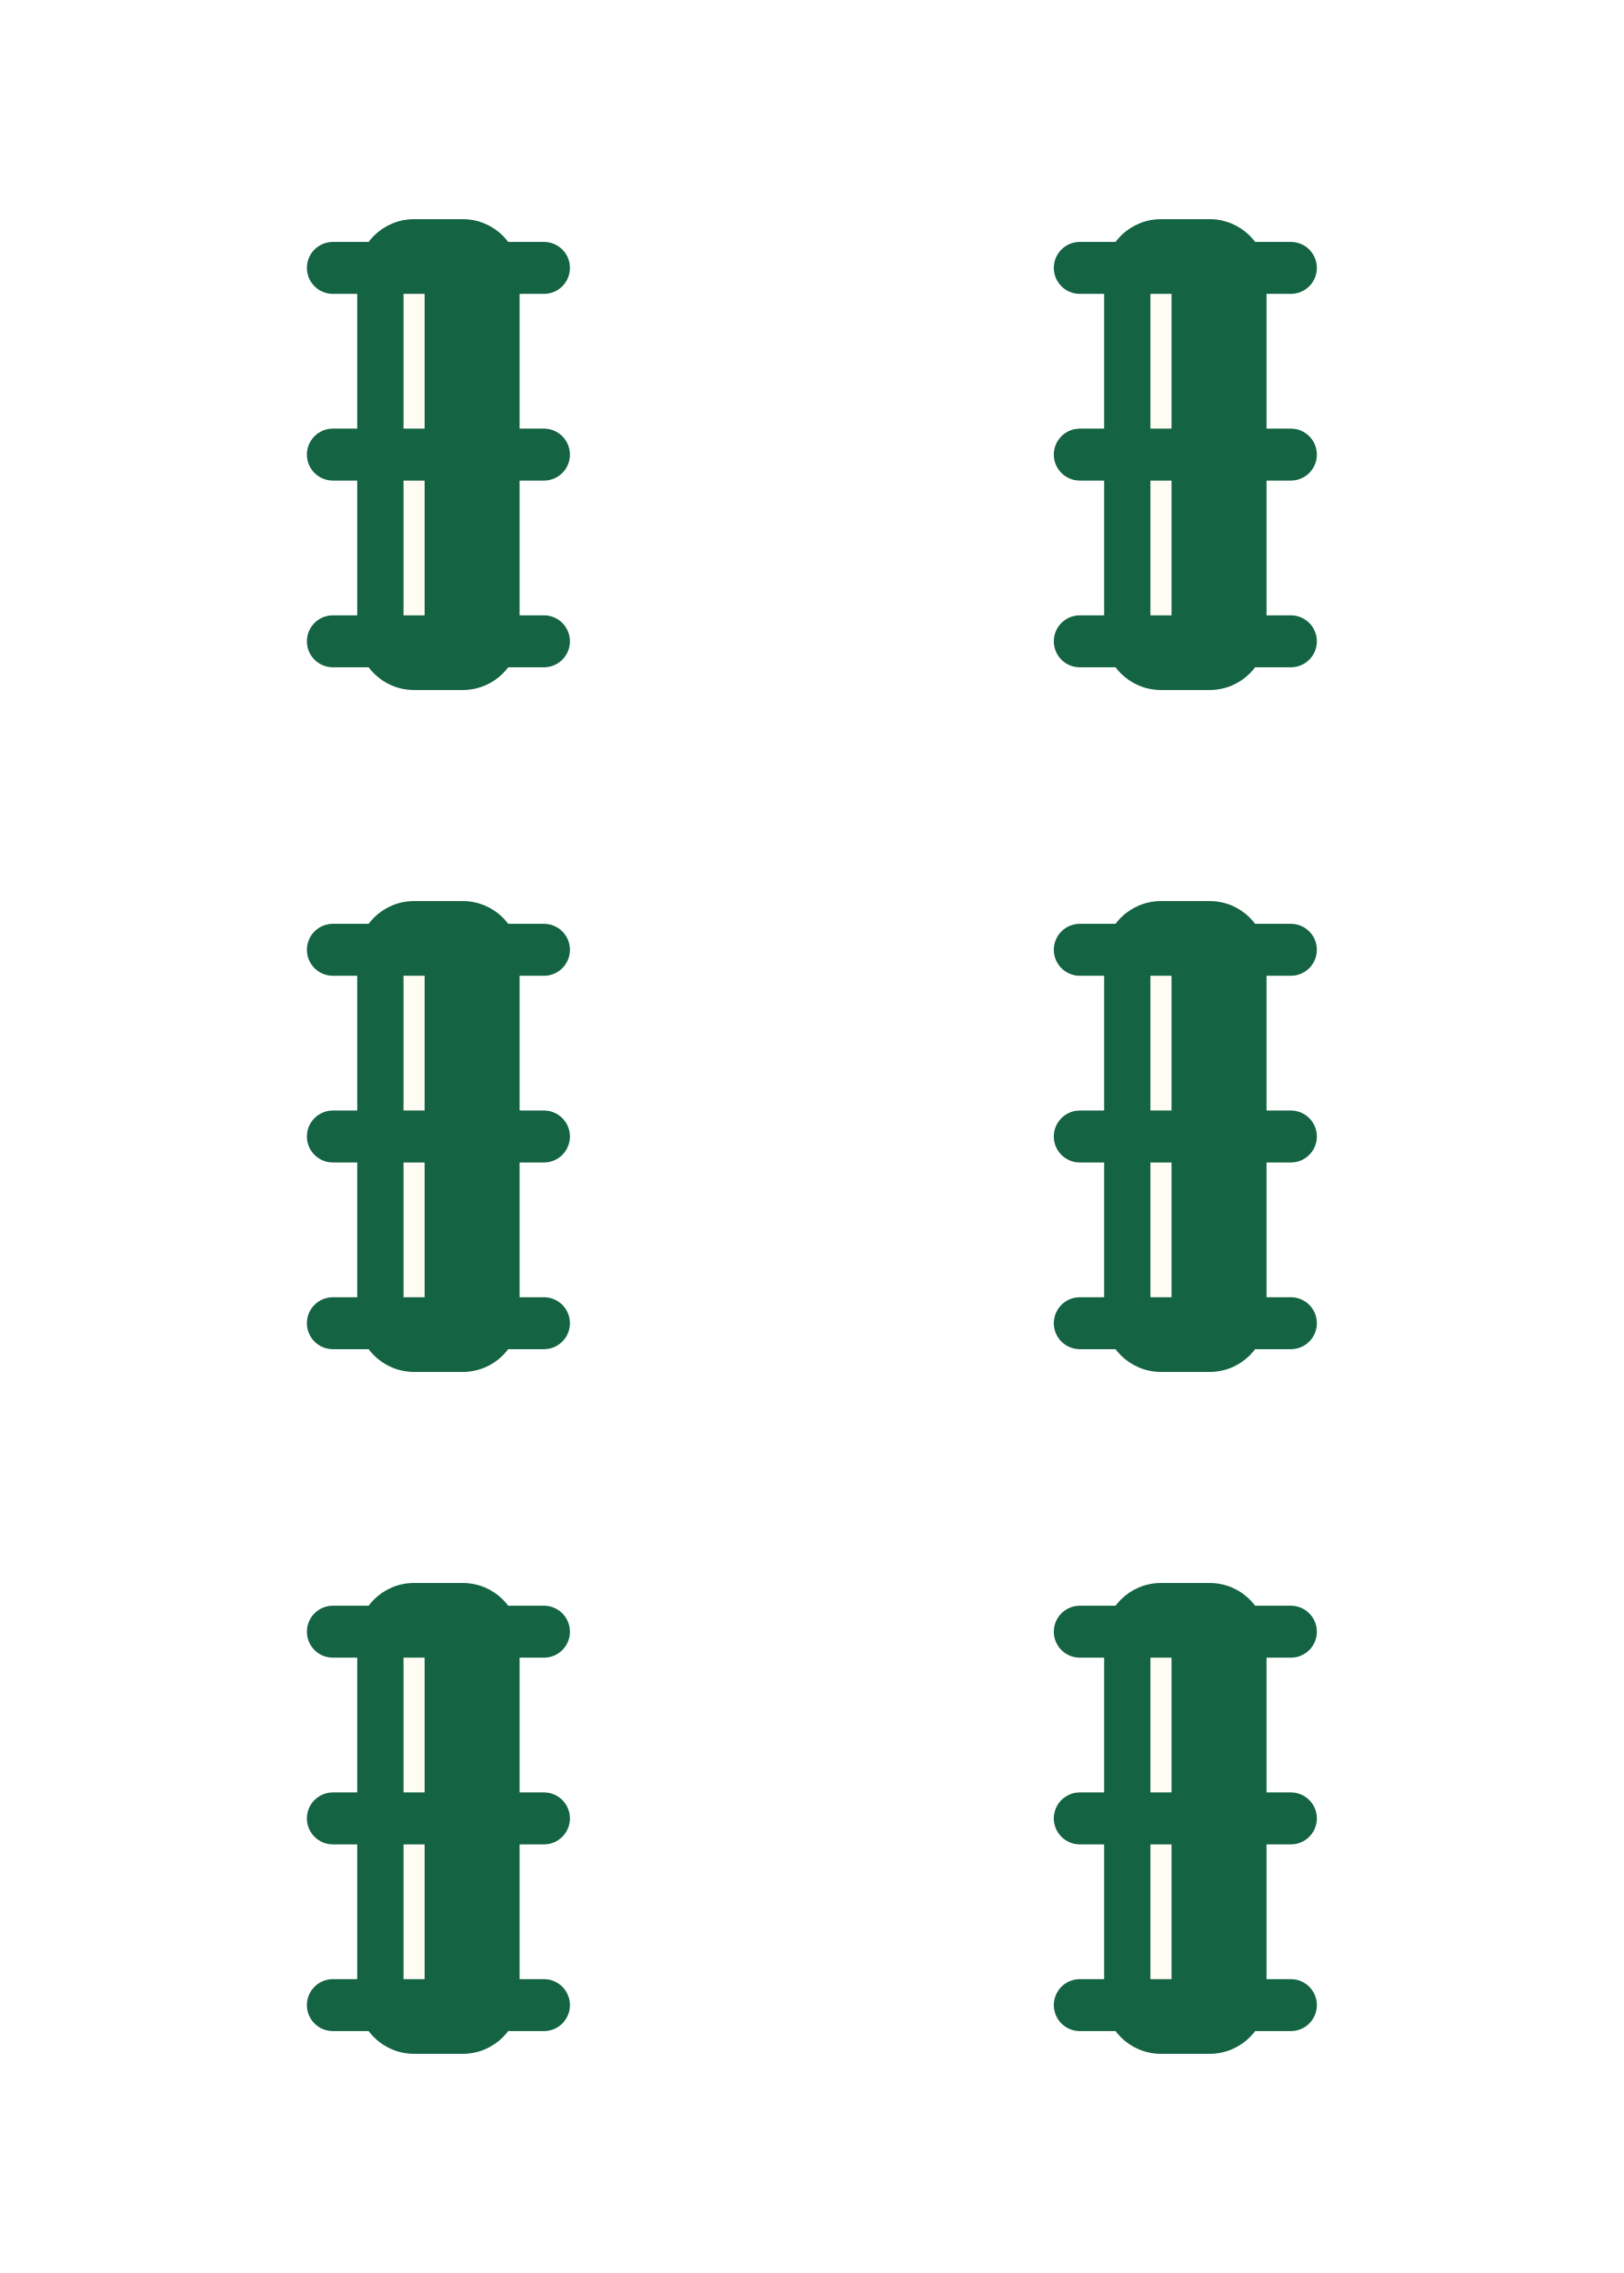
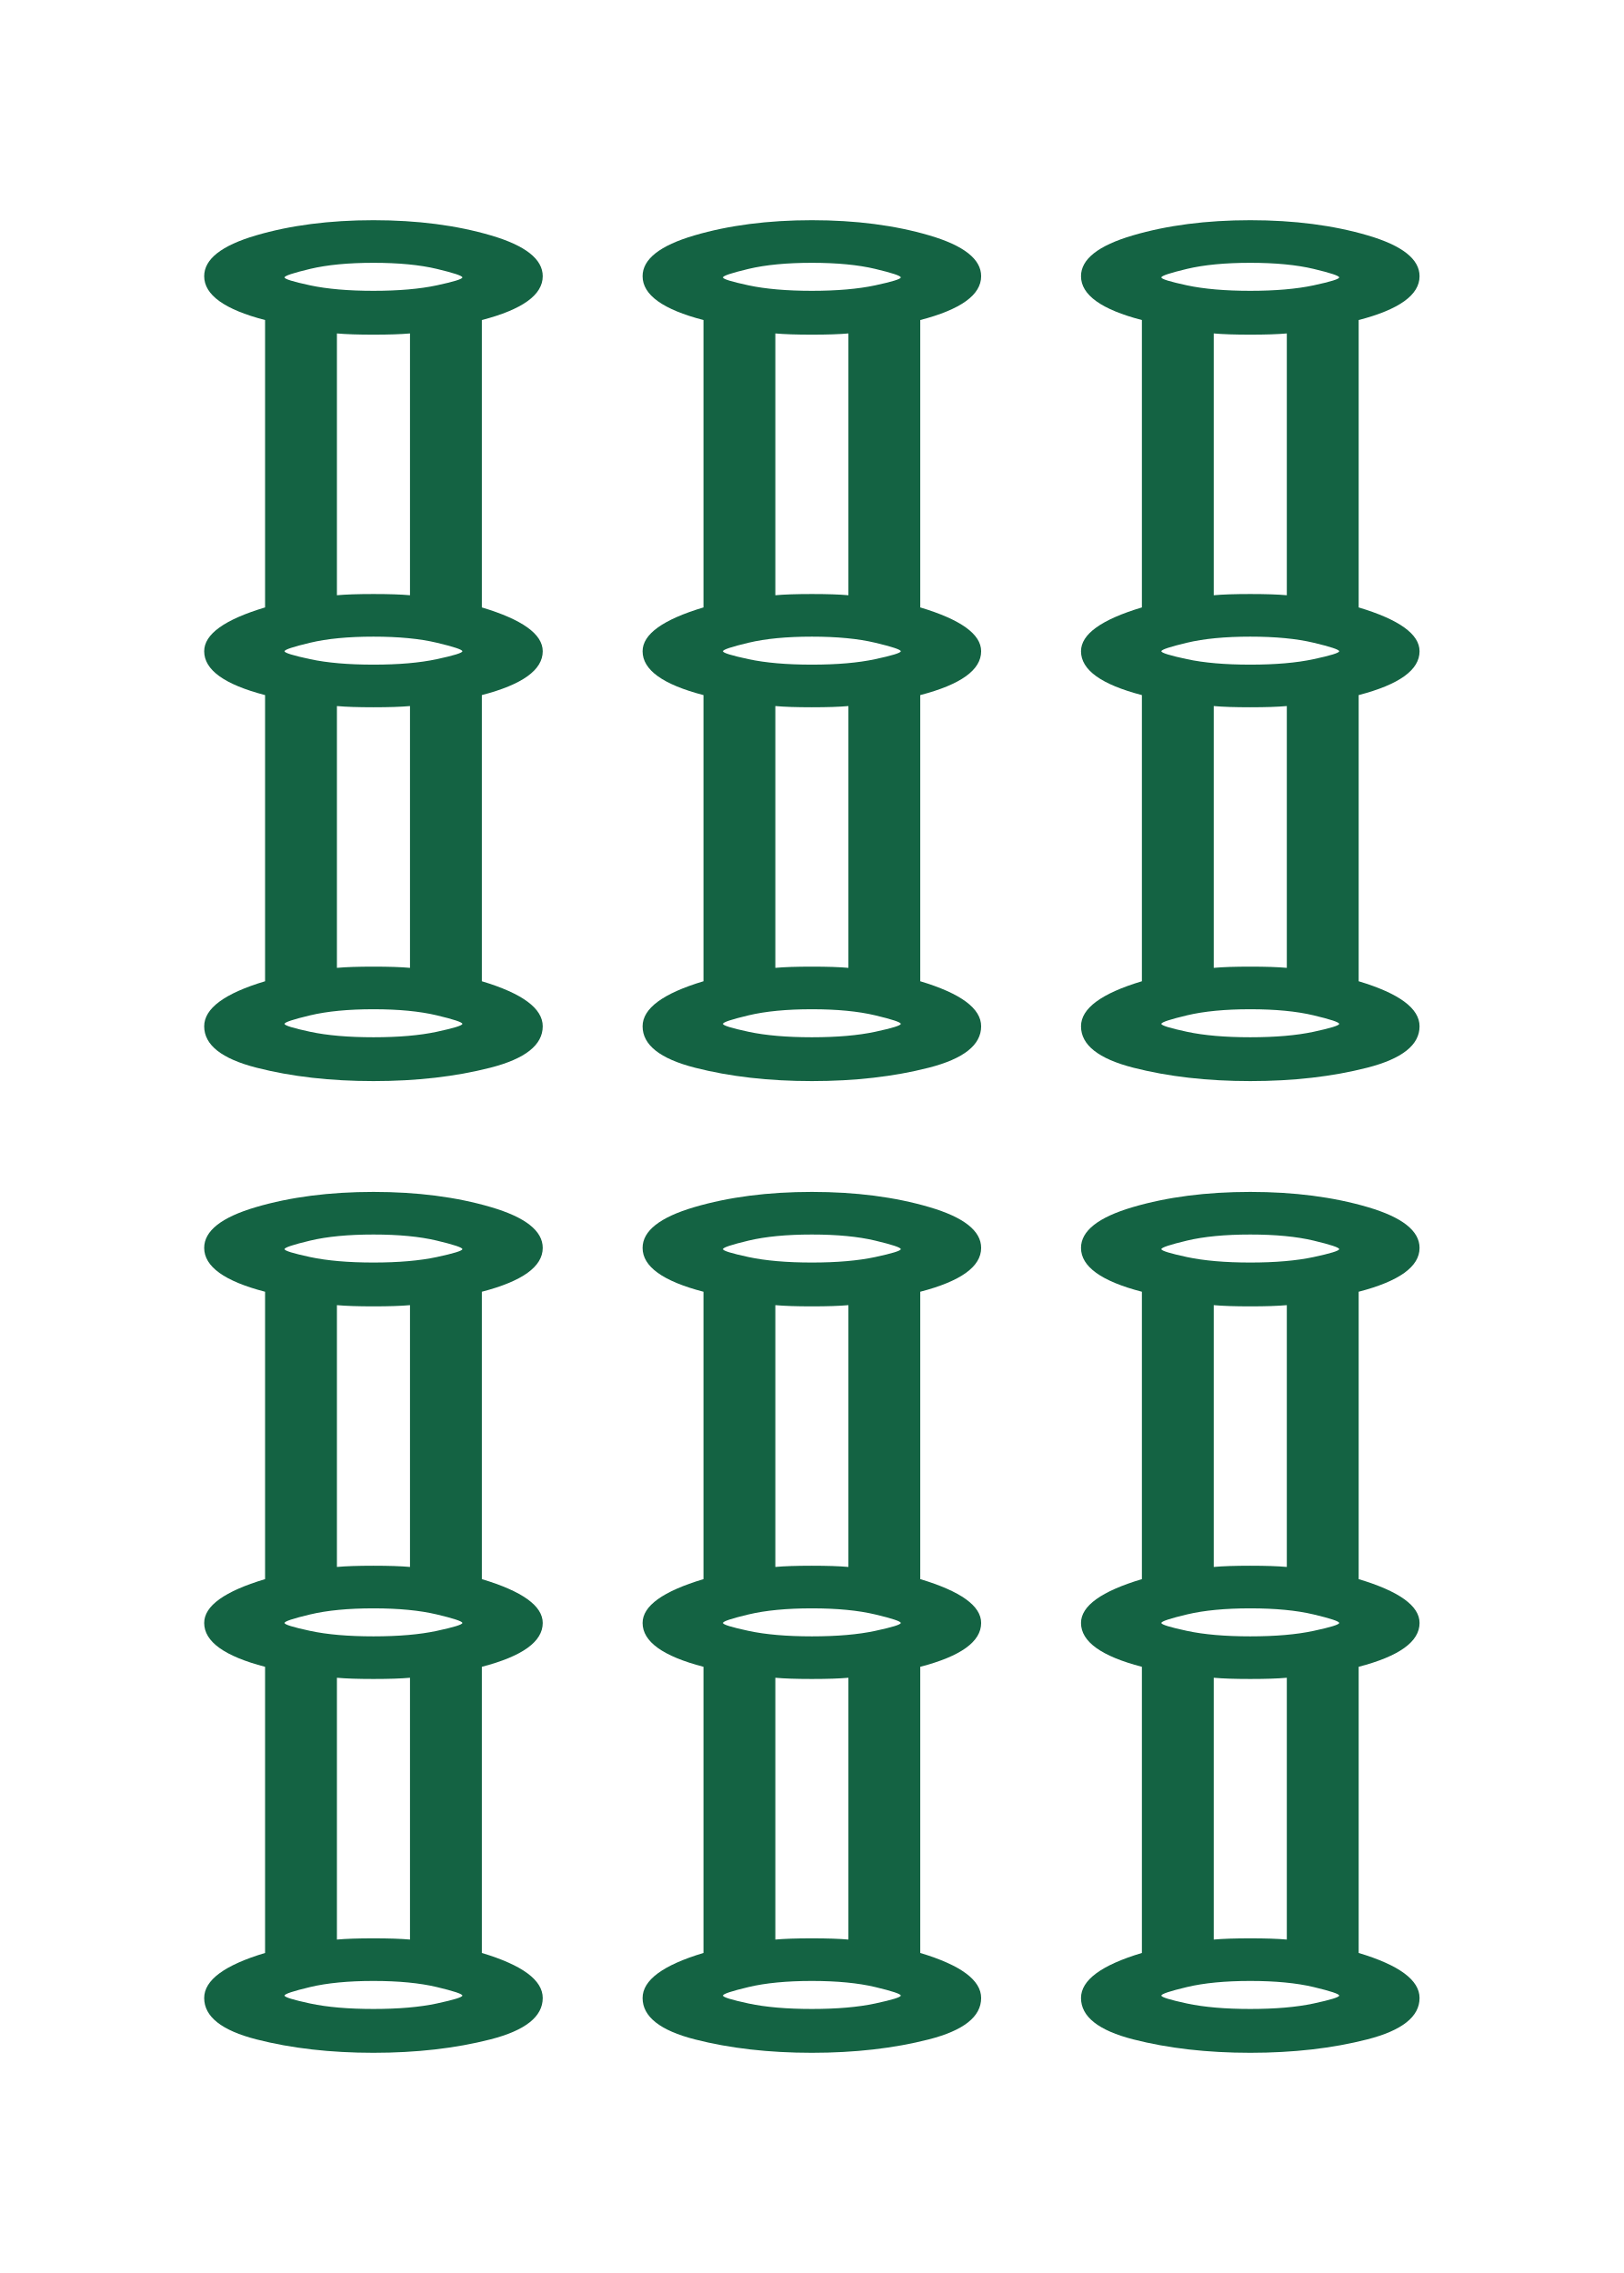
<svg xmlns="http://www.w3.org/2000/svg" viewBox="0 0 100 140">
-   <rect x="22" y="13.5" width="10" height="29" rx="3.5" fill="#146343" />
-   <path d="M25.5 17.5v21" stroke="#fffdf3" stroke-width="1.3" />
-   <path d="M20.5 16.5h13" stroke="#146343" stroke-width="3.2" stroke-linecap="round" />
-   <path d="M20.5 28h13" stroke="#146343" stroke-width="3.2" stroke-linecap="round" />
-   <path d="M20.5 39.5h13" stroke="#146343" stroke-width="3.2" stroke-linecap="round" />
-   <rect x="68" y="13.5" width="10" height="29" rx="3.5" fill="#146343" />
-   <path d="M71.5 17.5v21" stroke="#fffdf3" stroke-width="1.3" />
-   <path d="M66.5 16.5h13" stroke="#146343" stroke-width="3.2" stroke-linecap="round" />
-   <path d="M66.5 28h13" stroke="#146343" stroke-width="3.2" stroke-linecap="round" />
-   <path d="M66.5 39.5h13" stroke="#146343" stroke-width="3.2" stroke-linecap="round" />
-   <rect x="22" y="55.5" width="10" height="29" rx="3.5" fill="#146343" />
-   <path d="M25.5 59.5v21" stroke="#fffdf3" stroke-width="1.3" />
-   <path d="M20.5 58.5h13" stroke="#146343" stroke-width="3.2" stroke-linecap="round" />
-   <path d="M20.5 70h13" stroke="#146343" stroke-width="3.2" stroke-linecap="round" />
-   <path d="M20.5 81.5h13" stroke="#146343" stroke-width="3.2" stroke-linecap="round" />
-   <rect x="68" y="55.5" width="10" height="29" rx="3.5" fill="#146343" />
-   <path d="M71.5 59.5v21" stroke="#fffdf3" stroke-width="1.3" />
-   <path d="M66.5 58.5h13" stroke="#146343" stroke-width="3.2" stroke-linecap="round" />
-   <path d="M66.5 70h13" stroke="#146343" stroke-width="3.2" stroke-linecap="round" />
-   <path d="M66.5 81.5h13" stroke="#146343" stroke-width="3.2" stroke-linecap="round" />
-   <rect x="22" y="97.5" width="10" height="29" rx="3.5" fill="#146343" />
-   <path d="M25.5 101.5v21" stroke="#fffdf3" stroke-width="1.3" />
-   <path d="M20.5 100.5h13" stroke="#146343" stroke-width="3.2" stroke-linecap="round" />
-   <path d="M20.5 112h13" stroke="#146343" stroke-width="3.2" stroke-linecap="round" />
-   <path d="M20.5 123.5h13" stroke="#146343" stroke-width="3.2" stroke-linecap="round" />
-   <rect x="68" y="97.5" width="10" height="29" rx="3.5" fill="#146343" />
-   <path d="M71.5 101.5v21" stroke="#fffdf3" stroke-width="1.3" />
-   <path d="M66.5 100.5h13" stroke="#146343" stroke-width="3.2" stroke-linecap="round" />
-   <path d="M66.5 112h13" stroke="#146343" stroke-width="3.2" stroke-linecap="round" />
-   <path d="M66.5 123.5h13" stroke="#146343" stroke-width="3.2" stroke-linecap="round" />
+   <path d="M680 1168Q711 1168 732.0 1172.5Q753 1177 753 1179Q753 1181 732.0 1186.0Q711 1191 680 1191Q649 1191 628.0 1186.0Q607 1181 607 1179Q607 1177 628.0 1172.5Q649 1168 680 1168ZM650 1440V1225Q661 1226 680 1226Q699 1226 710 1225V1440Q699 1439 680 1439Q661 1439 650 1440ZM710 919V1134Q699 1133 680 1133Q661 1133 650 1134V919Q661 920 680 920Q699 920 710 919ZM680 1533Q734 1533 776.5 1520.5Q819 1508 819 1487Q819 1464 769 1451V1215Q819 1200 819 1179Q819 1156 769 1143V908Q819 893 819 871Q819 848 776.0 837.0Q733 826 680 826Q627 826 584.0 837.0Q541 848 541 871Q541 893 591 908V1143Q541 1156 541 1179Q541 1200 591 1215V1451Q541 1464 541 1487Q541 1508 583.5 1520.5Q626 1533 680 1533ZM680 1475Q711 1475 732.0 1479.5Q753 1484 753 1486Q753 1488 732.0 1493.0Q711 1498 680 1498Q649 1498 628.0 1493.0Q607 1488 607 1486Q607 1484 628.0 1479.5Q649 1475 680 1475ZM680 862Q711 862 732.0 866.5Q753 871 753 873Q753 875 732.0 880.0Q711 885 680 885Q649 885 628.0 880.0Q607 875 607 873Q607 871 628.0 866.5Q649 862 680 862ZM680 370Q711 370 732.0 374.5Q753 379 753 381Q753 383 732.0 388.0Q711 393 680 393Q649 393 628.0 388.0Q607 383 607 381Q607 379 628.0 374.5Q649 370 680 370ZM650 642V427Q661 428 680 428Q699 428 710 427V642Q699 641 680 641Q661 641 650 642ZM710 121V336Q699 335 680 335Q661 335 650 336V121Q661 122 680 122Q699 122 710 121ZM680 735Q734 735 776.5 722.5Q819 710 819 689Q819 666 769 653V417Q819 402 819 381Q819 358 769 345V110Q819 95 819 73Q819 50 776.0 39.0Q733 28 680 28Q627 28 584.0 39.0Q541 50 541 73Q541 95 591 110V345Q541 358 541 381Q541 402 591 417V653Q541 666 541 689Q541 710 583.5 722.5Q626 735 680 735ZM680 677Q711 677 732.0 681.5Q753 686 753 688Q753 690 732.0 695.0Q711 700 680 700Q649 700 628.0 695.0Q607 690 607 688Q607 686 628.0 681.5Q649 677 680 677ZM680 64Q711 64 732.0 68.5Q753 73 753 75Q753 77 732.0 82.0Q711 87 680 87Q649 87 628.0 82.0Q607 77 607 75Q607 73 628.0 68.5Q649 64 680 64ZM320 1168Q351 1168 372.0 1172.5Q393 1177 393 1179Q393 1181 372.0 1186.0Q351 1191 320 1191Q289 1191 268.0 1186.0Q247 1181 247 1179Q247 1177 268.0 1172.5Q289 1168 320 1168ZM290 1440V1225Q301 1226 320 1226Q339 1226 350 1225V1440Q339 1439 320 1439Q301 1439 290 1440ZM350 919V1134Q339 1133 320 1133Q301 1133 290 1134V919Q301 920 320 920Q339 920 350 919ZM320 1533Q374 1533 416.5 1520.5Q459 1508 459 1487Q459 1464 409 1451V1215Q459 1200 459 1179Q459 1156 409 1143V908Q459 893 459 871Q459 848 416.0 837.0Q373 826 320 826Q267 826 224.0 837.0Q181 848 181 871Q181 893 231 908V1143Q181 1156 181 1179Q181 1200 231 1215V1451Q181 1464 181 1487Q181 1508 223.5 1520.5Q266 1533 320 1533ZM320 1475Q351 1475 372.0 1479.5Q393 1484 393 1486Q393 1488 372.0 1493.0Q351 1498 320 1498Q289 1498 268.0 1493.0Q247 1488 247 1486Q247 1484 268.0 1479.5Q289 1475 320 1475ZM320 862Q351 862 372.0 866.5Q393 871 393 873Q393 875 372.0 880.0Q351 885 320 885Q289 885 268.0 880.0Q247 875 247 873Q247 871 268.0 866.5Q289 862 320 862ZM320 370Q351 370 372.0 374.5Q393 379 393 381Q393 383 372.0 388.0Q351 393 320 393Q289 393 268.0 388.0Q247 383 247 381Q247 379 268.0 374.5Q289 370 320 370ZM290 642V427Q301 428 320 428Q339 428 350 427V642Q339 641 320 641Q301 641 290 642ZM350 121V336Q339 335 320 335Q301 335 290 336V121Q301 122 320 122Q339 122 350 121ZM320 735Q374 735 416.5 722.5Q459 710 459 689Q459 666 409 653V417Q459 402 459 381Q459 358 409 345V110Q459 95 459 73Q459 50 416.0 39.0Q373 28 320 28Q267 28 224.0 39.0Q181 50 181 73Q181 95 231 110V345Q181 358 181 381Q181 402 231 417V653Q181 666 181 689Q181 710 223.5 722.5Q266 735 320 735ZM320 677Q351 677 372.0 681.5Q393 686 393 688Q393 690 372.0 695.0Q351 700 320 700Q289 700 268.0 695.0Q247 690 247 688Q247 686 268.0 681.5Q289 677 320 677ZM320 64Q351 64 372.0 68.5Q393 73 393 75Q393 77 372.0 82.0Q351 87 320 87Q289 87 268.0 82.0Q247 77 247 75Q247 73 268.0 68.5Q289 64 320 64ZM1040 1168Q1071 1168 1092.0 1172.5Q1113 1177 1113 1179Q1113 1181 1092.0 1186.0Q1071 1191 1040 1191Q1009 1191 988.0 1186.0Q967 1181 967 1179Q967 1177 988.0 1172.5Q1009 1168 1040 1168ZM1010 1440V1225Q1021 1226 1040 1226Q1059 1226 1070 1225V1440Q1059 1439 1040 1439Q1021 1439 1010 1440ZM1070 919V1134Q1059 1133 1040 1133Q1021 1133 1010 1134V919Q1021 920 1040 920Q1059 920 1070 919ZM1040 1533Q1094 1533 1136.5 1520.5Q1179 1508 1179 1487Q1179 1464 1129 1451V1215Q1179 1200 1179 1179Q1179 1156 1129 1143V908Q1179 893 1179 871Q1179 848 1136.0 837.0Q1093 826 1040 826Q987 826 944.0 837.0Q901 848 901 871Q901 893 951 908V1143Q901 1156 901 1179Q901 1200 951 1215V1451Q901 1464 901 1487Q901 1508 943.5 1520.5Q986 1533 1040 1533ZM1040 1475Q1071 1475 1092.0 1479.5Q1113 1484 1113 1486Q1113 1488 1092.0 1493.0Q1071 1498 1040 1498Q1009 1498 988.0 1493.0Q967 1488 967 1486Q967 1484 988.0 1479.5Q1009 1475 1040 1475ZM1040 862Q1071 862 1092.0 866.5Q1113 871 1113 873Q1113 875 1092.0 880.0Q1071 885 1040 885Q1009 885 988.0 880.0Q967 875 967 873Q967 871 988.0 866.5Q1009 862 1040 862ZM1040 370Q1071 370 1092.0 374.5Q1113 379 1113 381Q1113 383 1092.0 388.0Q1071 393 1040 393Q1009 393 988.0 388.0Q967 383 967 381Q967 379 988.0 374.5Q1009 370 1040 370ZM1010 642V427Q1021 428 1040 428Q1059 428 1070 427V642Q1059 641 1040 641Q1021 641 1010 642ZM1070 121V336Q1059 335 1040 335Q1021 335 1010 336V121Q1021 122 1040 122Q1059 122 1070 121ZM1040 735Q1094 735 1136.5 722.5Q1179 710 1179 689Q1179 666 1129 653V417Q1179 402 1179 381Q1179 358 1129 345V110Q1179 95 1179 73Q1179 50 1136.0 39.0Q1093 28 1040 28Q987 28 944.0 39.0Q901 50 901 73Q901 95 951 110V345Q901 358 901 381Q901 402 951 417V653Q901 666 901 689Q901 710 943.5 722.5Q986 735 1040 735ZM1040 677Q1071 677 1092.0 681.5Q1113 686 1113 688Q1113 690 1092.0 695.0Q1071 700 1040 700Q1009 700 988.0 695.0Q967 690 967 688Q967 686 988.0 681.5Q1009 677 1040 677ZM1040 64Q1071 64 1092.0 68.5Q1113 73 1113 75Q1113 77 1092.0 82.0Q1071 87 1040 87Q1009 87 988.0 82.0Q967 77 967 75Q967 73 988.0 68.5Q1009 64 1040 64Z" fill="#146343" transform="matrix(0.075 0 0 -0.075 -1.0 128.5375)" />
</svg>
